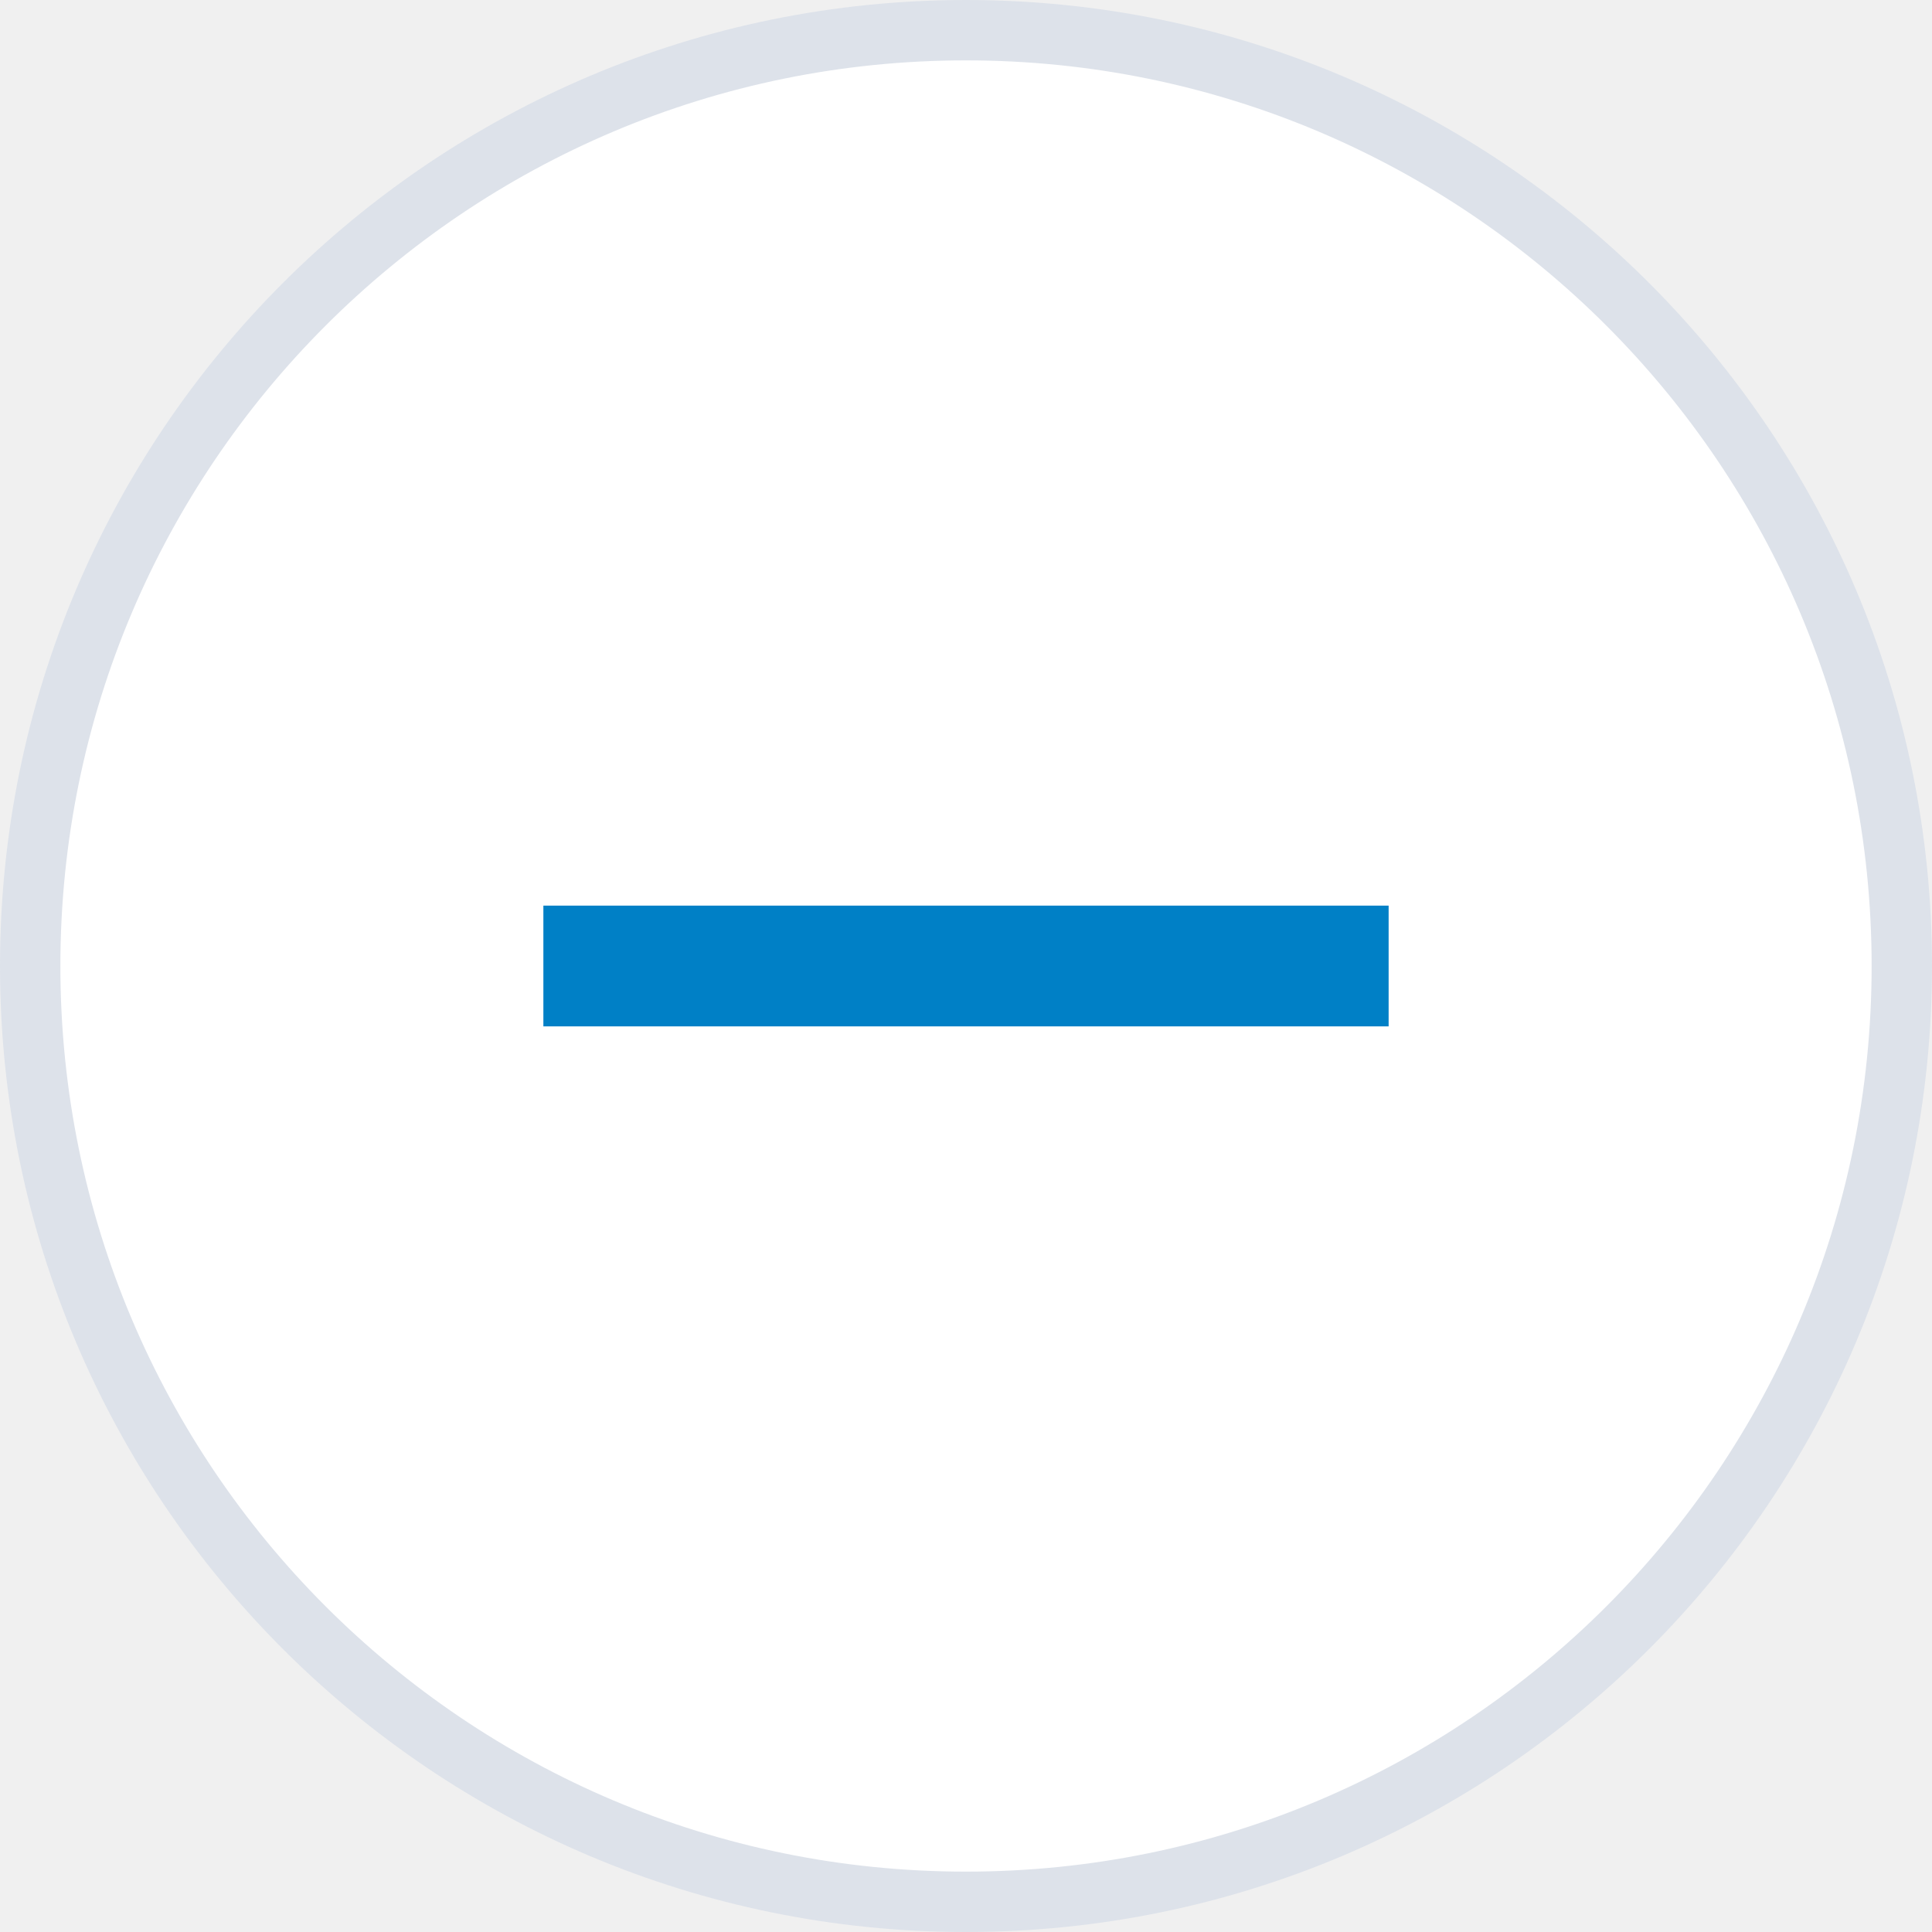
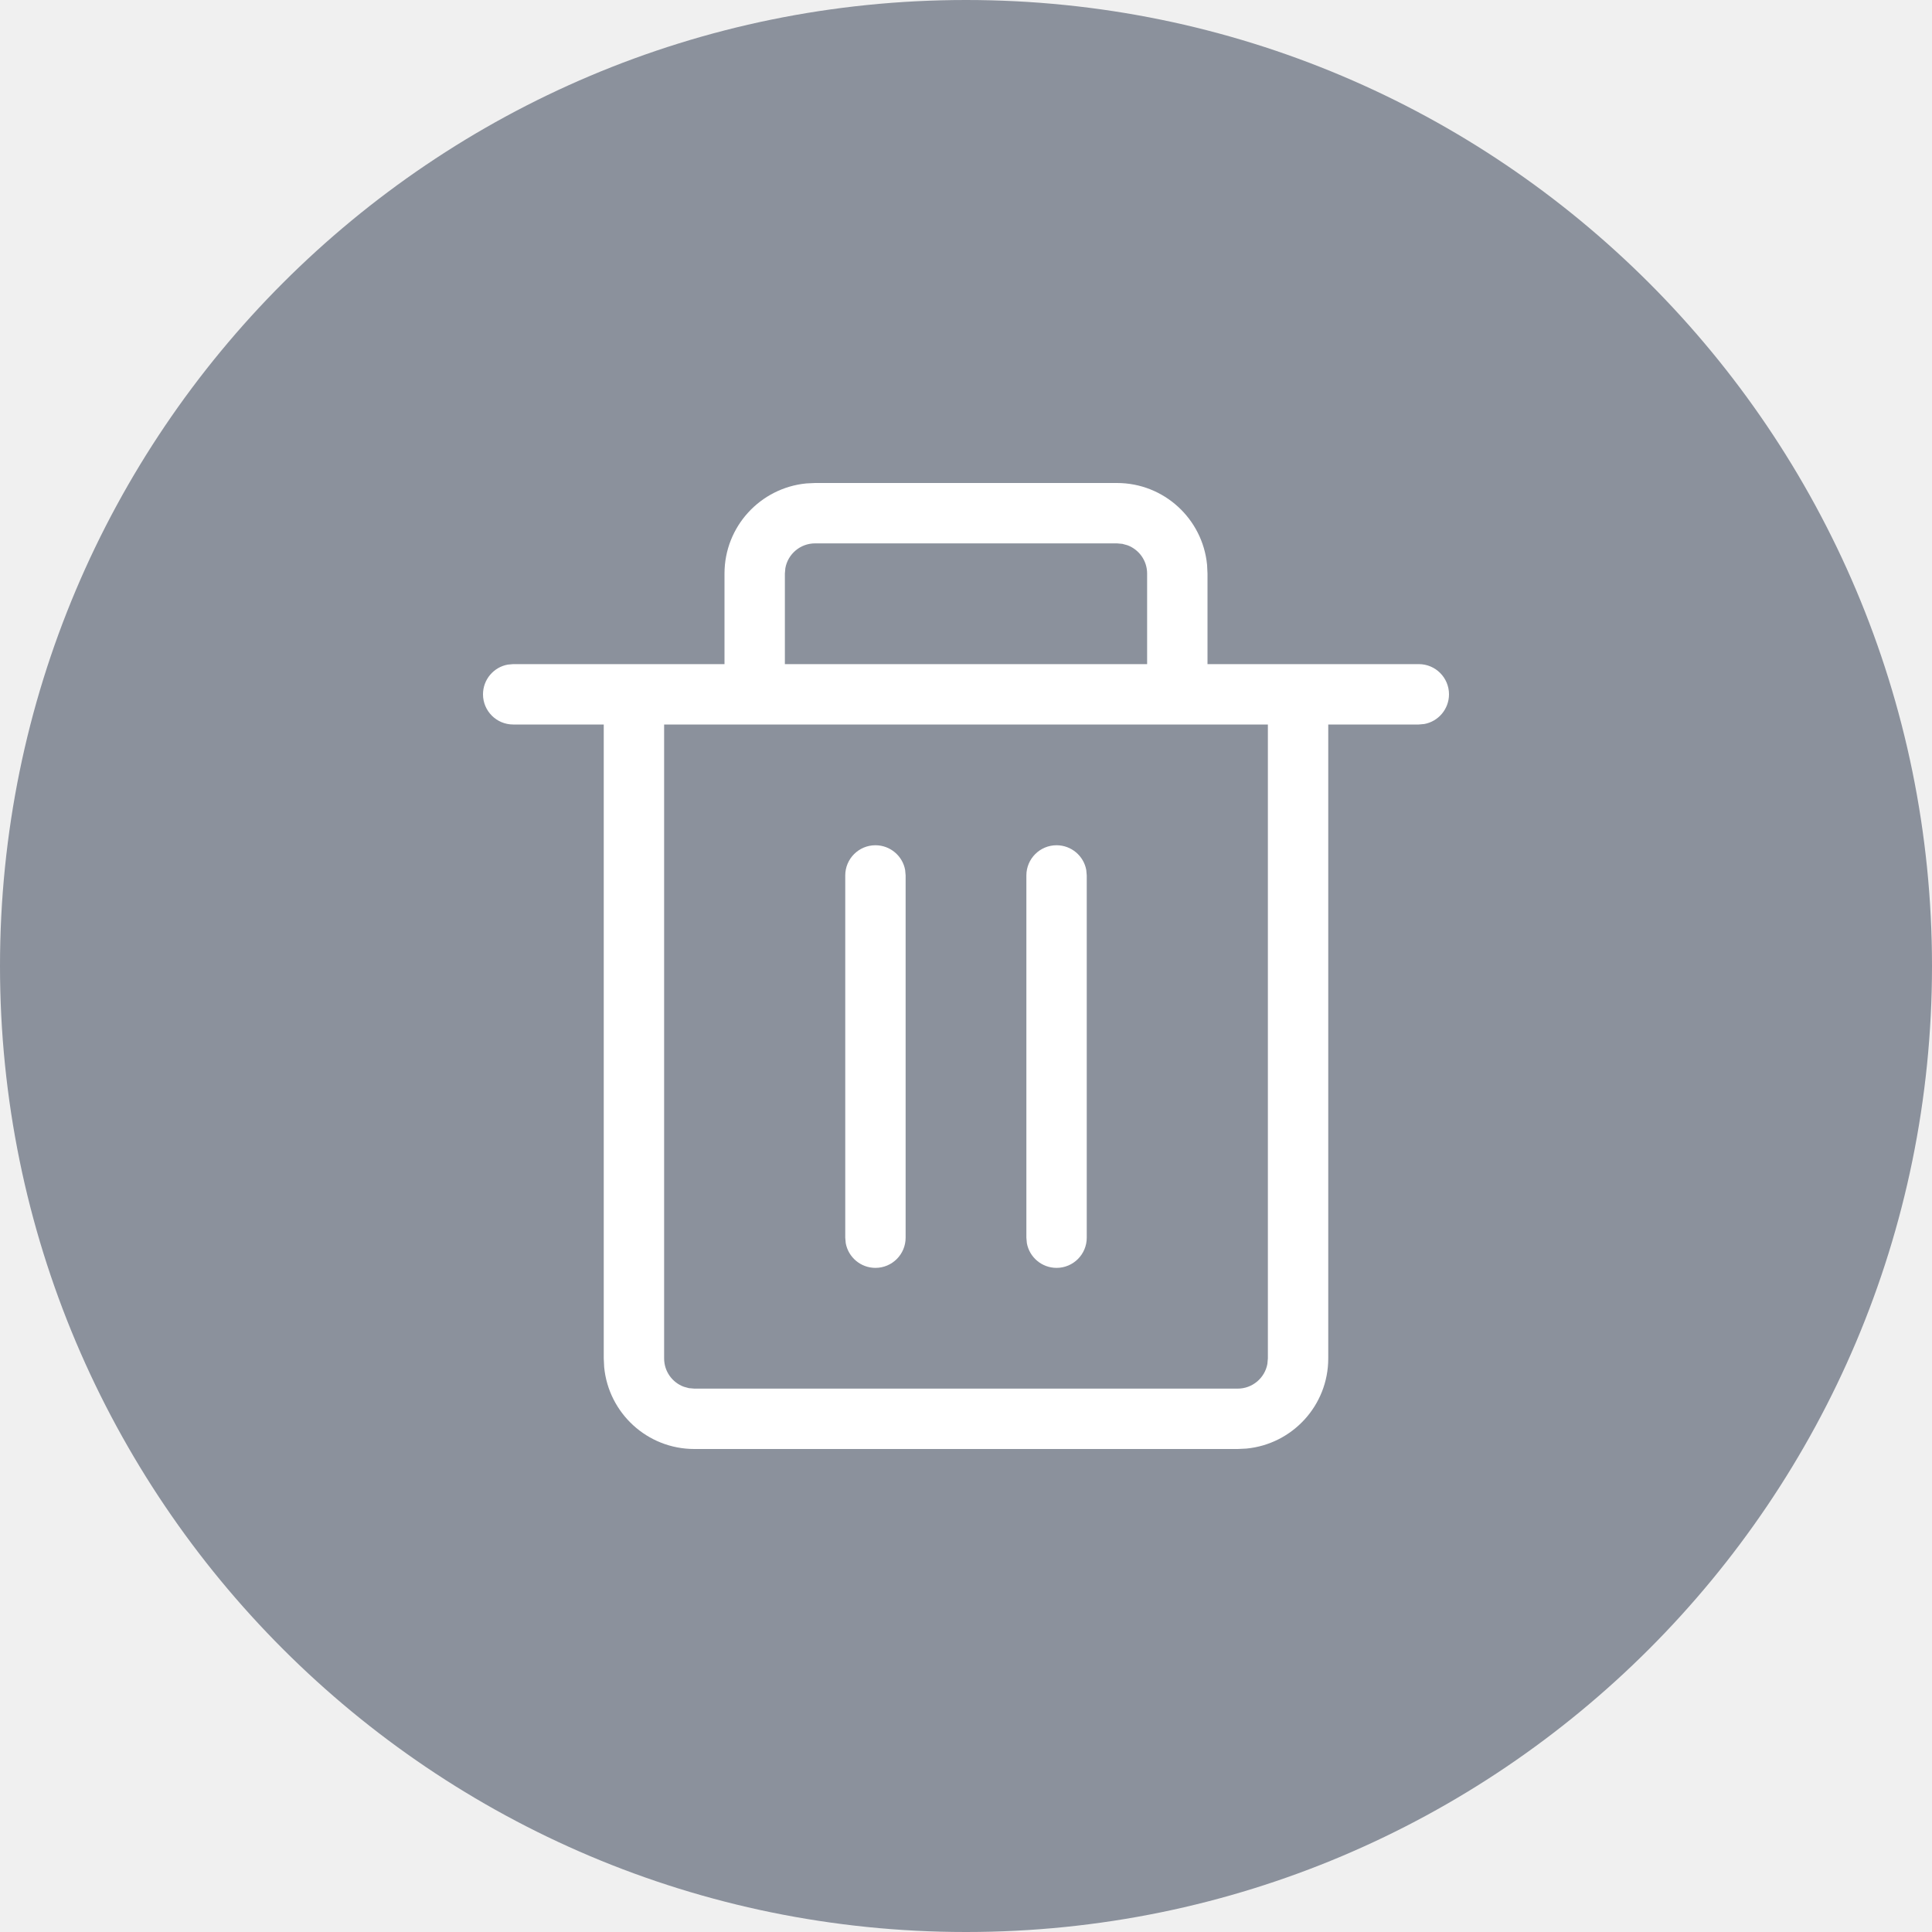
<svg xmlns="http://www.w3.org/2000/svg" width="32" height="32" viewBox="0 0 32 32">
  <g fill="none" fill-rule="evenodd">
-     <circle cx="16" cy="16" r="15.5" fill="#FFF" stroke="#DDE2EA" />
-     <path fill="#0080C6" d="M9 15L23 15 23 17 9 17z" />
+     <circle cx="16" cy="16" r="16" fill="#8B919C" />
+     <g>
+       <path d="M0 0H20V20H0z" transform="translate(6 6)" />
+       <path fill="#FFF" fill-rule="nonzero" d="M12.5 2c.78 0 1.42.595 1.493 1.356L14 3.5V5h3.5c.276 0 .5.224.5.5 0 .245-.177.45-.41.492L17.5 6H16v10.5c0 .78-.595 1.42-1.356 1.493L14.5 18h-9c-.78 0-1.42-.595-1.493-1.356L4 16.5V6H2.5c-.276 0-.5-.224-.5-.5 0-.245.177-.45.41-.492L2.5 5H6V3.5c0-.78.595-1.42 1.356-1.493L7.5 2h5zM15 6H5v10.5c0 .215.135.398.326.469l.084.023.09.008h9c.245 0 .45-.177.492-.41L15 16.5V6zM8.5 8c.245 0 .45.177.492.41L9 8.5v6c0 .276-.224.5-.5.5-.245 0-.45-.177-.492-.41L8 14.5v-6c0-.276.224-.5.5-.5zm3 0c.245 0 .45.177.492.41L12 8.5v6c0 .276-.224.5-.5.5-.245 0-.45-.177-.492-.41L11 14.5v-6c0-.276.224-.5.5-.5zm1-5h-5c-.245 0-.45.177-.492.41L7 3.5V5h6V3.5c0-.215-.135-.398-.326-.469l-.084-.023L12.5 3z" transform="translate(6 6)" />
+     </g>
  </g>
</svg>
